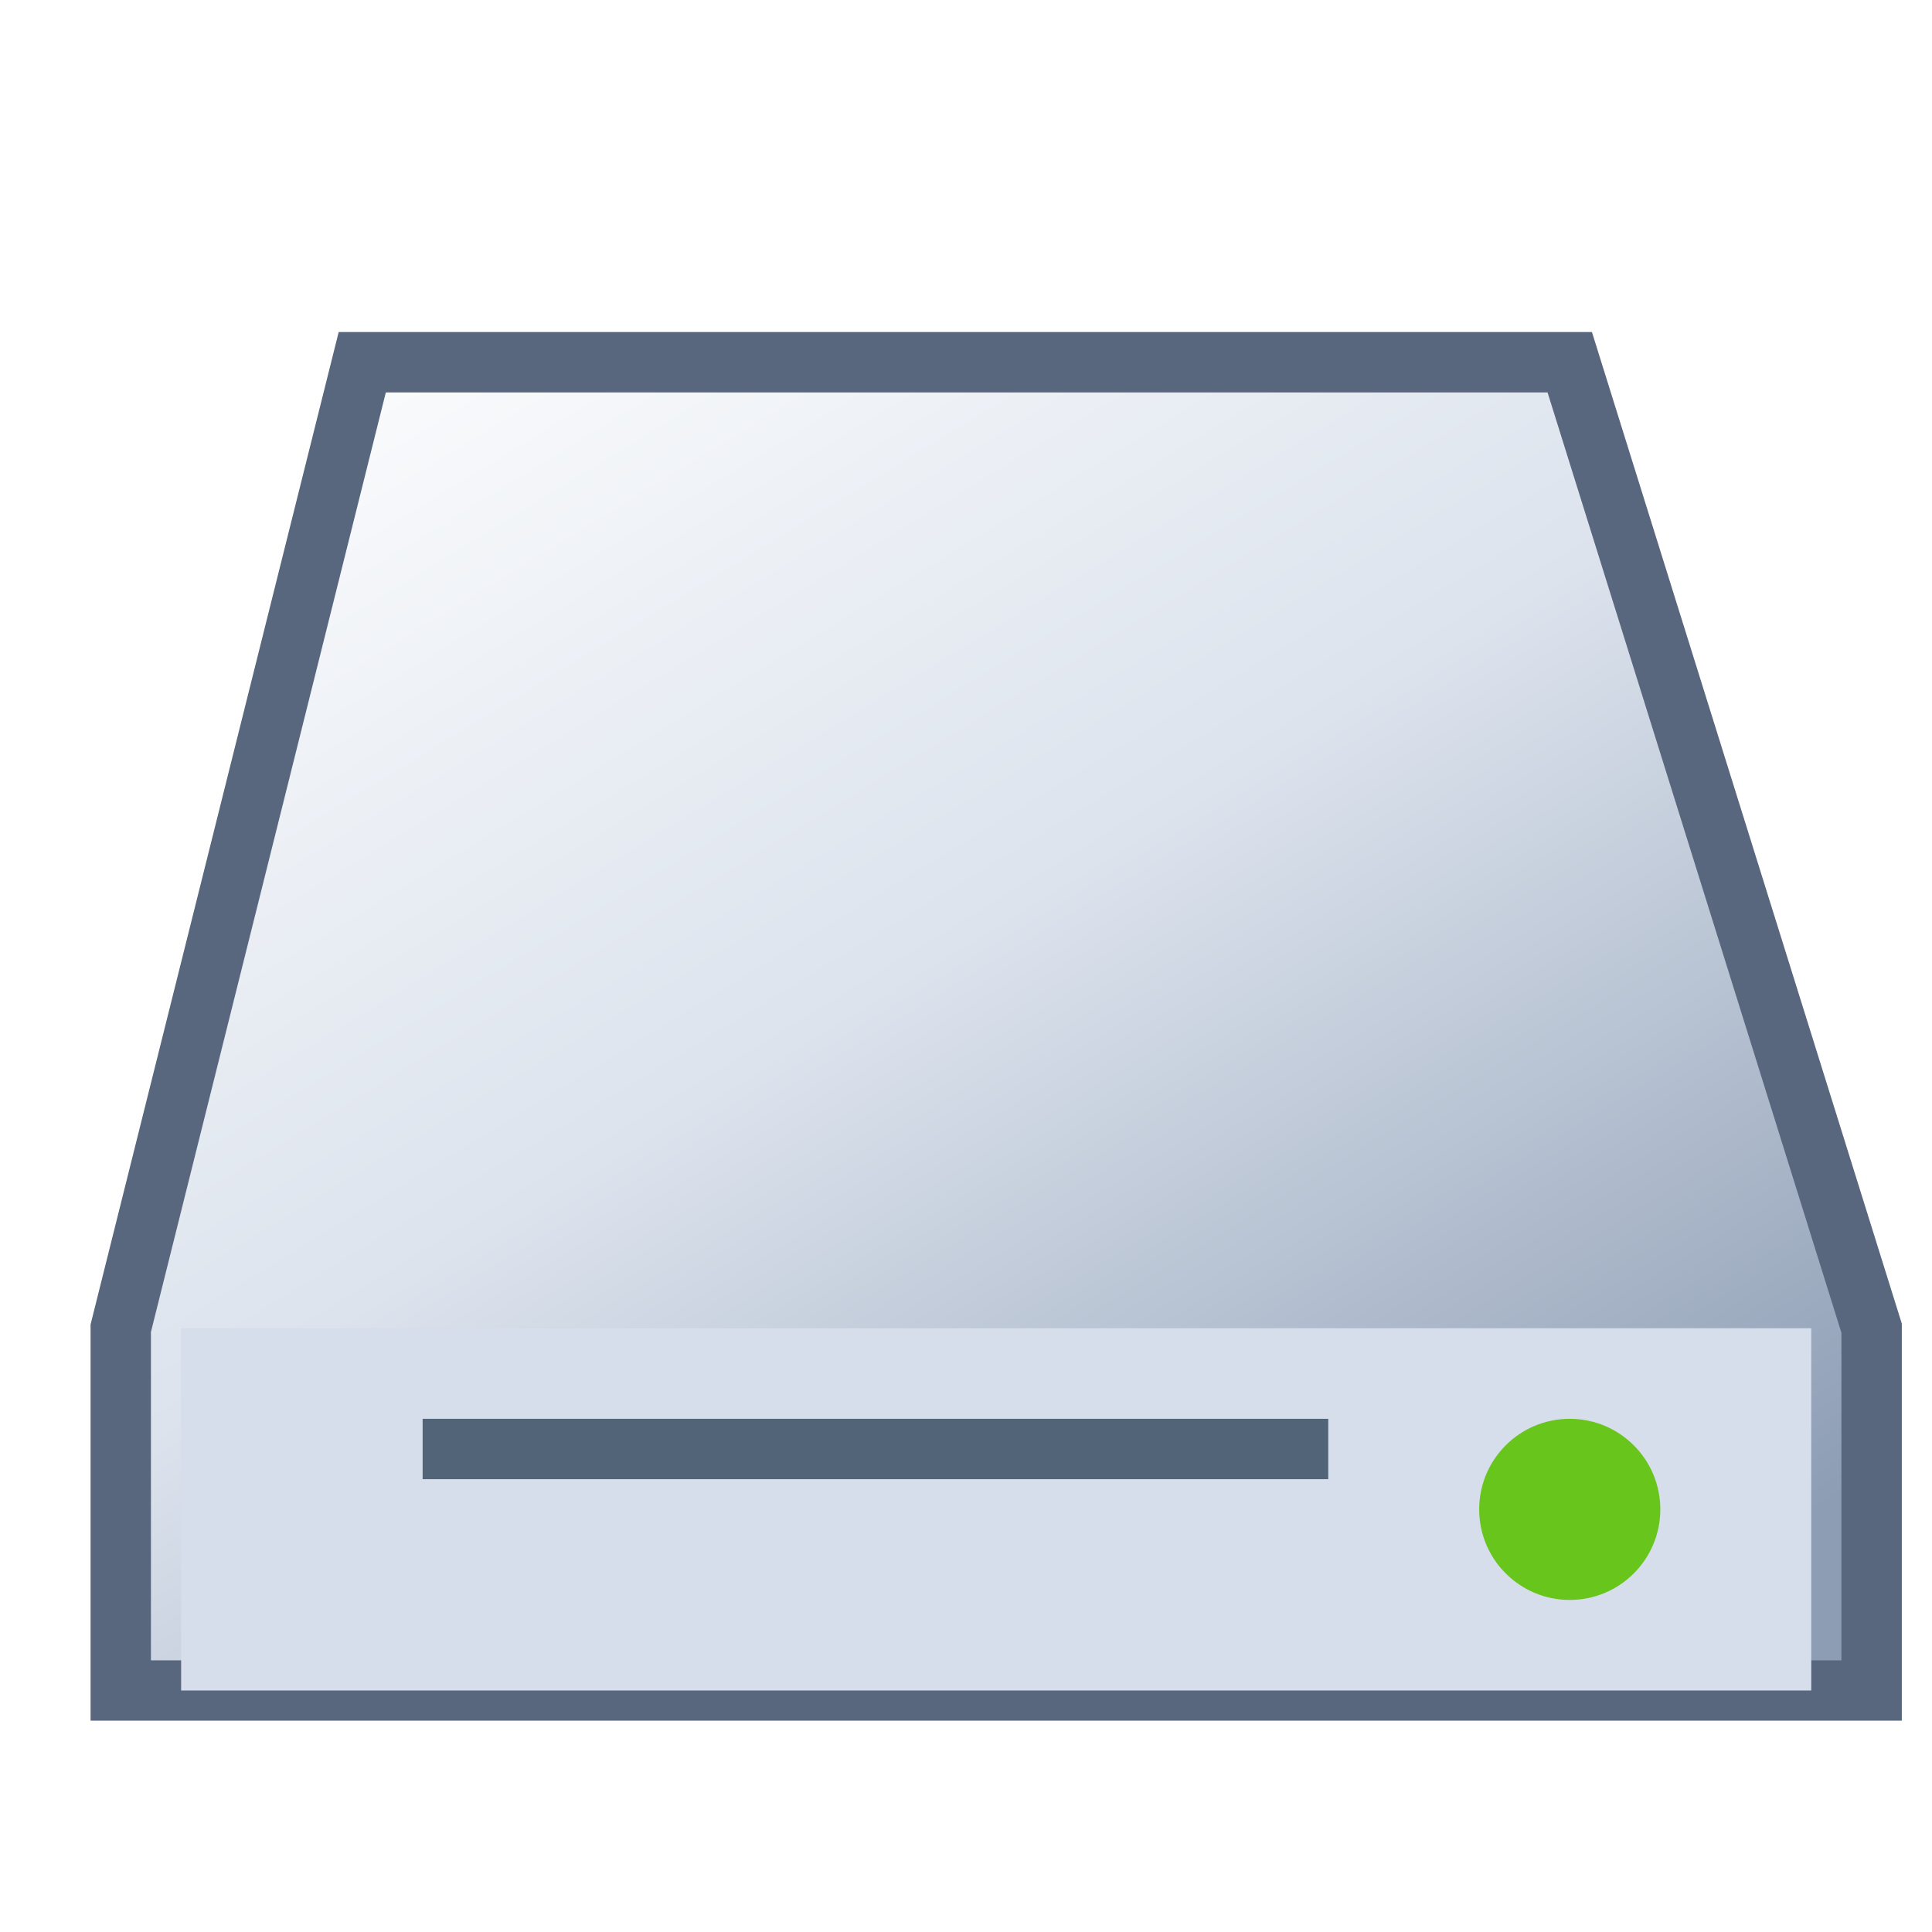
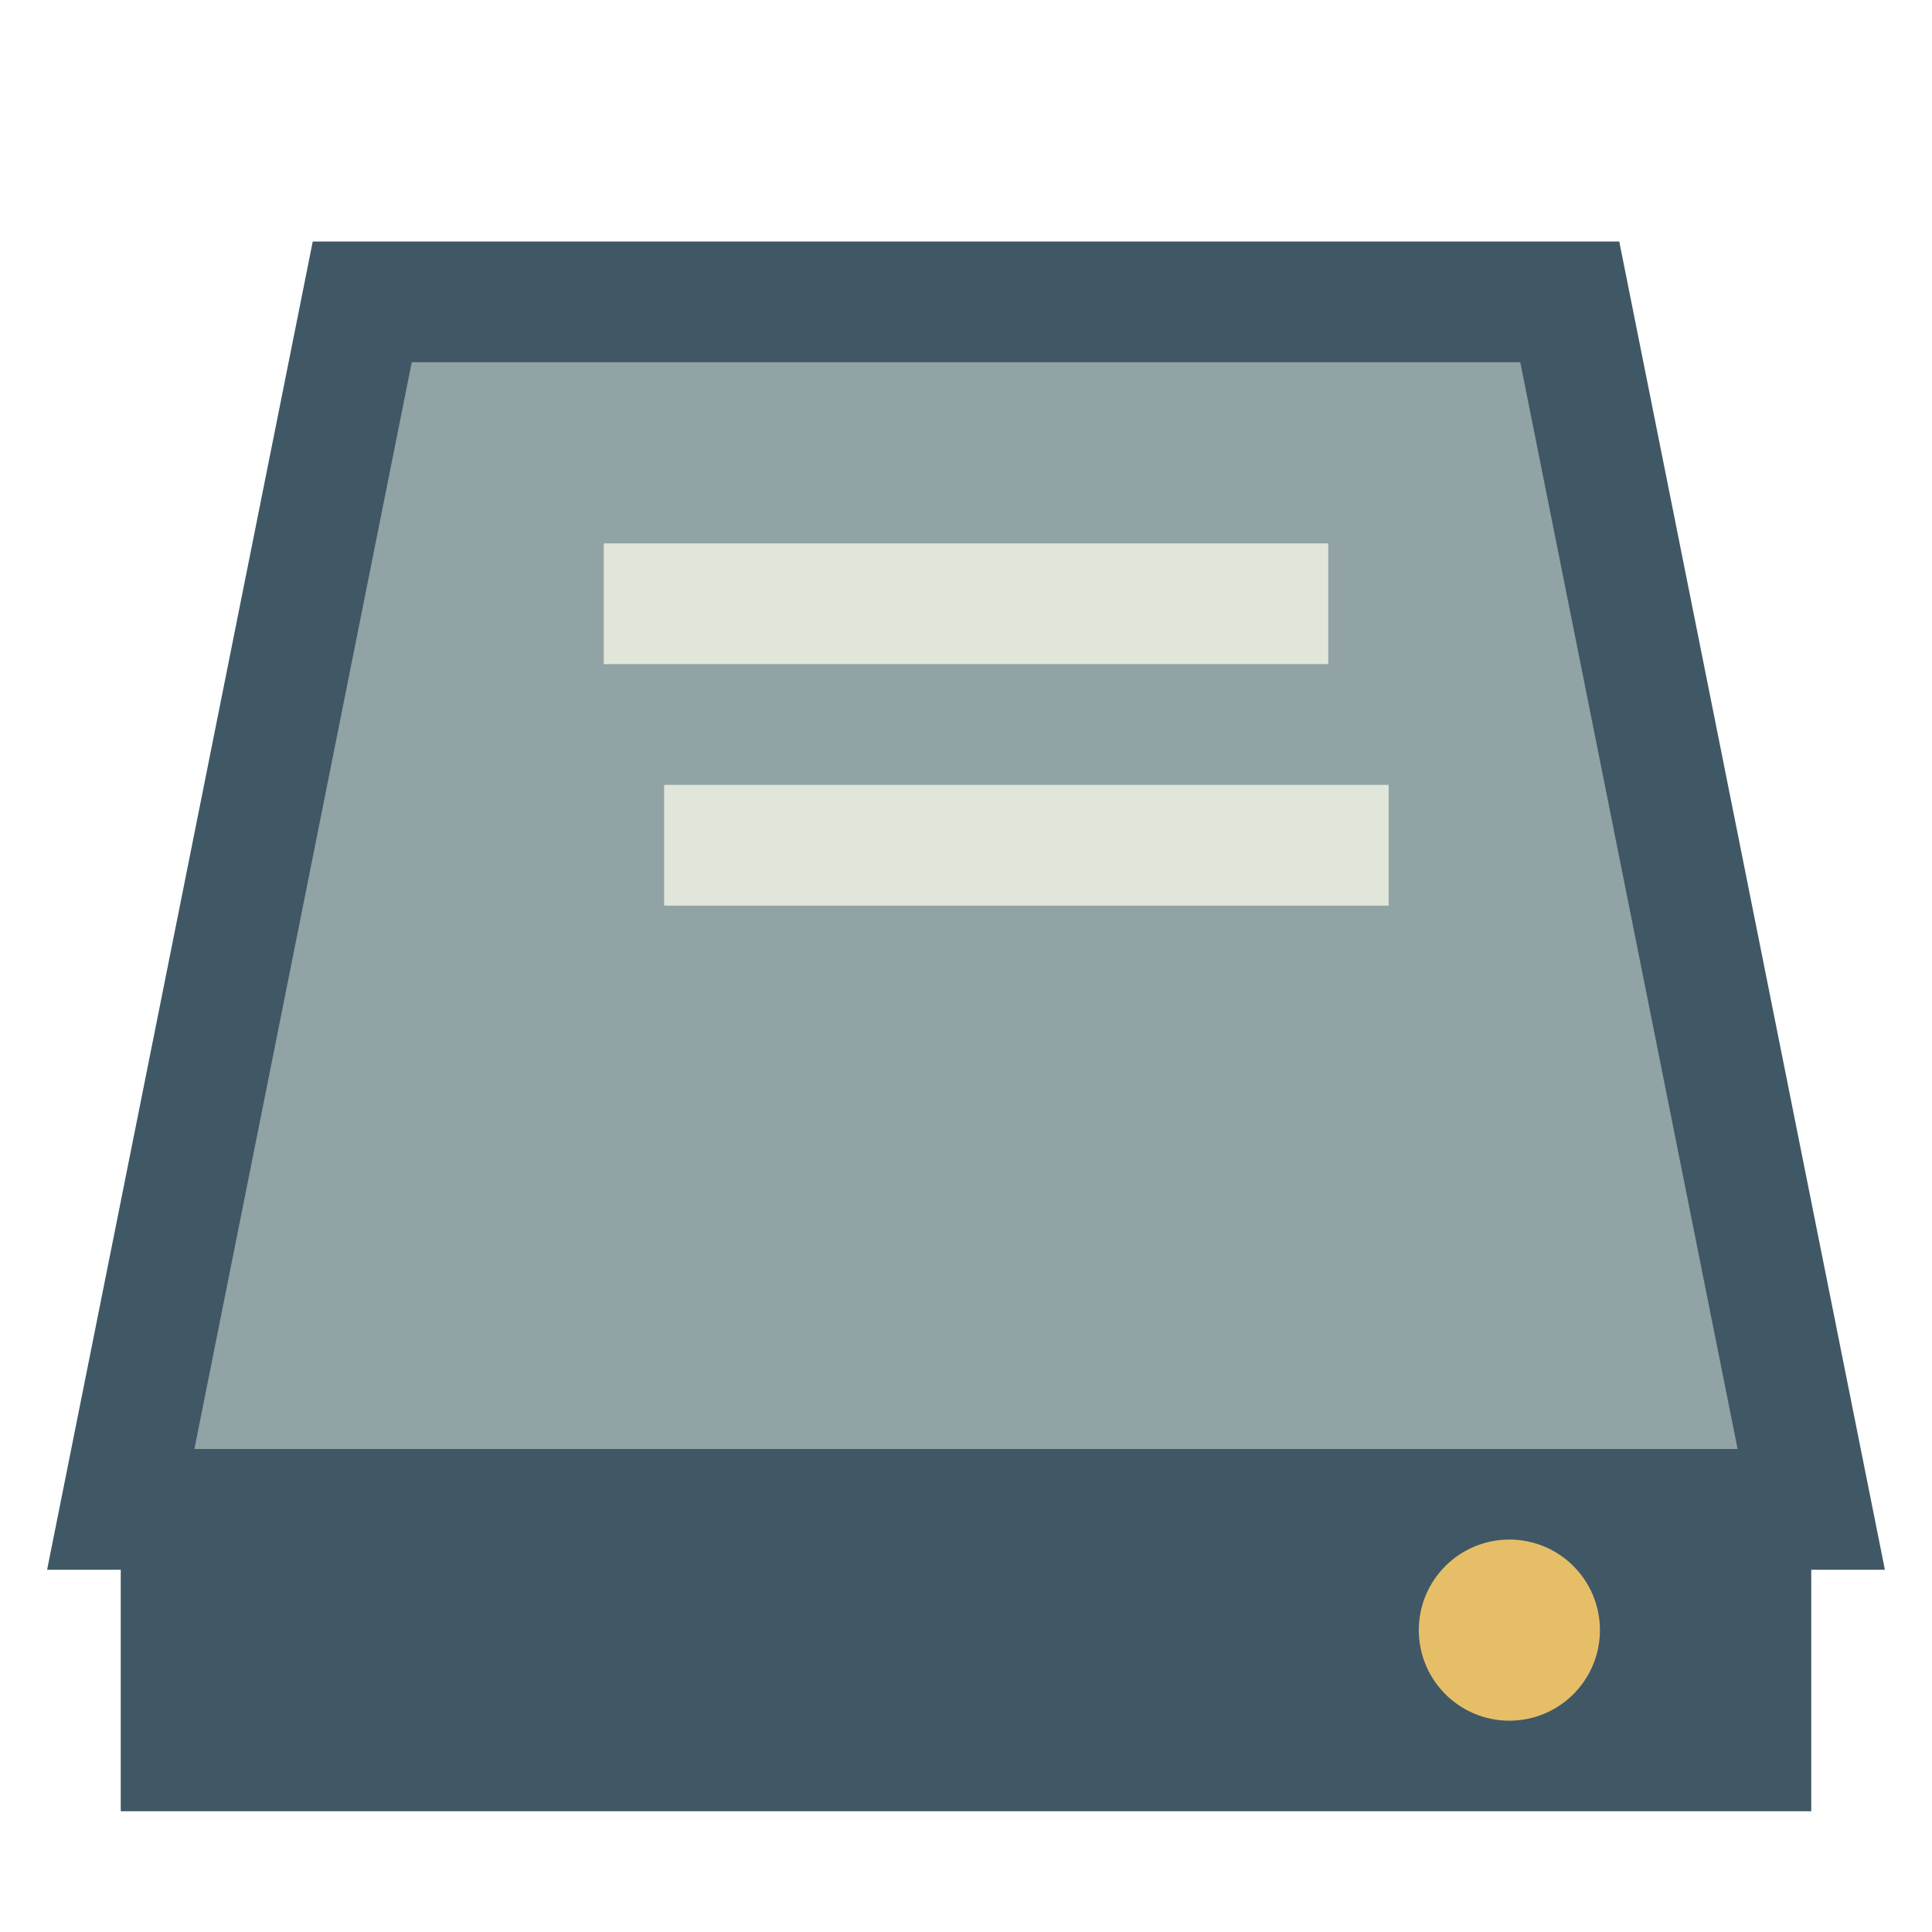
<svg xmlns="http://www.w3.org/2000/svg" viewBox="0 0 32 32">
-   <defs>
-     <linearGradient id="blue" x2=".7" y2="1">
-       <stop stop-color="#86d5ff" />
-       <stop offset="1" stop-color="#1664c4" />
-     </linearGradient>
-     <linearGradient id="silver" x2=".8" y2="1">
-       <stop stop-color="#fff" />
-       <stop offset=".5" stop-color="#dce3ed" />
-       <stop offset="1" stop-color="#8d9db4" />
-     </linearGradient>
-     <linearGradient id="paper" x2="1" y2="1">
-       <stop stop-color="#fff" />
-       <stop offset="1" stop-color="#d6e8fa" />
-     </linearGradient>
-     <linearGradient id="gold" x2=".2" y2="1">
-       <stop stop-color="#fff1a0" />
-       <stop offset=".5" stop-color="#ffcf59" />
-       <stop offset="1" stop-color="#e9a027" />
-     </linearGradient>
-     <linearGradient id="green" x2=".8" y2="1">
-       <stop stop-color="#a9e567" />
-       <stop offset="1" stop-color="#29921e" />
-     </linearGradient>
-     <linearGradient id="orange" x2=".7" y2="1">
-       <stop stop-color="#ffc756" />
-       <stop offset=".5" stop-color="#f78423" />
-       <stop offset="1" stop-color="#d34513" />
-     </linearGradient>
-   </defs>
-   <path d="M6 6h20l5 16v6H2v-6z" fill="url(#silver)" stroke="#58667e" />
-   <path d="M3 22h27v6H3z" fill="#d6ddeb" />
-   <path d="M7 24h15" stroke="#516478" />
-   <circle cx="26" cy="25" r="1.5" fill="#67c51b" />
+   <path d="M6 5h20l4 20H2z" fill="#91a3a4" stroke="#405865" stroke-width="2" />
+   <path d="M2 25h28v5H2z" fill="#405865" />
+   <circle cx="25" cy="27" r="1.5" fill="#e6be68" />
+   <path d="M10 10h12m-11 4h12" stroke="#e0e6d9" stroke-width="2" />
</svg>
